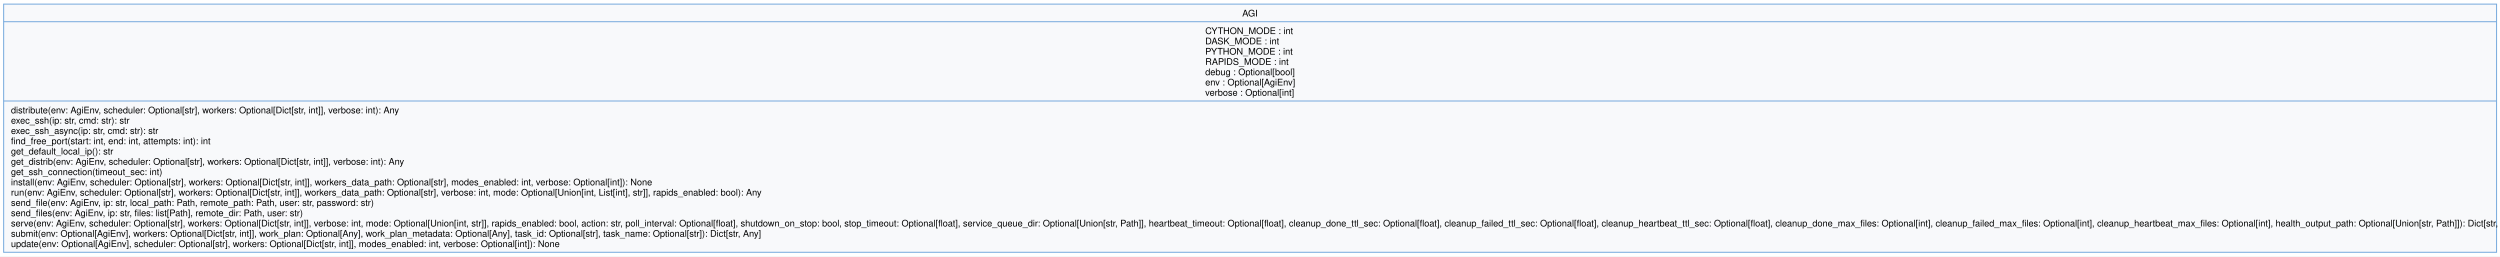
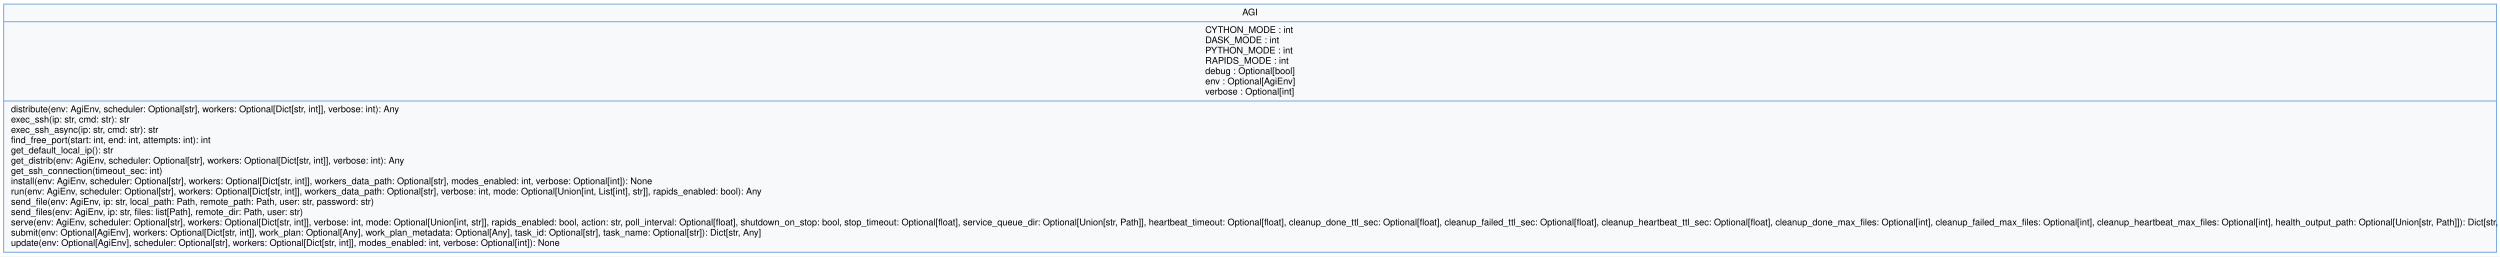
<svg xmlns="http://www.w3.org/2000/svg" width="2735pt" height="281pt" viewBox="0.00 0.00 2735.00 281.00">
  <g id="graph0" class="graph" transform="scale(1 1) rotate(0) translate(4 276.5)">
    <polygon fill="white" stroke="none" points="-4,4 -4,-276.5 2731.25,-276.5 2731.25,4 -4,4" />
    <g id="node1" class="node">
      <polygon fill="#f8f9fb" stroke="#77aadd" stroke-width="1.1" points="0,-0.5 0,-272 2727.25,-272 2727.25,-0.5 0,-0.5" />
-       <text xml:space="preserve" text-anchor="start" x="1355" y="-258.5" font-family="Helvetica,sans-Serif" font-size="10.00">AGI</text>
+       <text xml:space="preserve" text-anchor="start" x="1355" y="-259.75" font-family="Helvetica,sans-Serif" font-size="10.00">AGI</text>
      <polyline fill="none" stroke="#77aadd" stroke-width="1.1" points="0,-252.75 2727.25,-252.75" />
-       <text xml:space="preserve" text-anchor="start" x="1314.5" y="-239.25" font-family="Helvetica,sans-Serif" font-size="10.00">CYTHON_MODE : int</text>
-       <text xml:space="preserve" text-anchor="start" x="1314.5" y="-228" font-family="Helvetica,sans-Serif" font-size="10.00">DASK_MODE : int</text>
-       <text xml:space="preserve" text-anchor="start" x="1314.5" y="-216.75" font-family="Helvetica,sans-Serif" font-size="10.00">PYTHON_MODE : int</text>
-       <text xml:space="preserve" text-anchor="start" x="1314.5" y="-205.5" font-family="Helvetica,sans-Serif" font-size="10.00">RAPIDS_MODE : int</text>
-       <text xml:space="preserve" text-anchor="start" x="1314.5" y="-194.25" font-family="Helvetica,sans-Serif" font-size="10.00">debug : Optional[bool]</text>
-       <text xml:space="preserve" text-anchor="start" x="1314.5" y="-183" font-family="Helvetica,sans-Serif" font-size="10.00">env : Optional[AgiEnv]</text>
-       <text xml:space="preserve" text-anchor="start" x="1314.5" y="-171.75" font-family="Helvetica,sans-Serif" font-size="10.00">verbose : Optional[int]</text>
+       <text xml:space="preserve" text-anchor="start" x="1314.5" y="-240.5" font-family="Helvetica,sans-Serif" font-size="10.00">CYTHON_MODE : int</text>
+       <text xml:space="preserve" text-anchor="start" x="1314.5" y="-229.25" font-family="Helvetica,sans-Serif" font-size="10.00">DASK_MODE : int</text>
+       <text xml:space="preserve" text-anchor="start" x="1314.5" y="-218" font-family="Helvetica,sans-Serif" font-size="10.00">PYTHON_MODE : int</text>
+       <text xml:space="preserve" text-anchor="start" x="1314.5" y="-206.75" font-family="Helvetica,sans-Serif" font-size="10.00">RAPIDS_MODE : int</text>
+       <text xml:space="preserve" text-anchor="start" x="1314.5" y="-195.5" font-family="Helvetica,sans-Serif" font-size="10.00">debug : Optional[bool]</text>
+       <text xml:space="preserve" text-anchor="start" x="1314.5" y="-184.25" font-family="Helvetica,sans-Serif" font-size="10.00">env : Optional[AgiEnv]</text>
+       <text xml:space="preserve" text-anchor="start" x="1314.5" y="-173" font-family="Helvetica,sans-Serif" font-size="10.00">verbose : Optional[int]</text>
      <polyline fill="none" stroke="#77aadd" stroke-width="1.1" points="0,-166 2727.25,-166" />
-       <text xml:space="preserve" text-anchor="start" x="8" y="-152.5" font-family="Helvetica,sans-Serif" font-size="10.00">distribute(env: AgiEnv, scheduler: Optional[str], workers: Optional[Dict[str, int]], verbose: int): Any</text>
-       <text xml:space="preserve" text-anchor="start" x="8" y="-141.25" font-family="Helvetica,sans-Serif" font-size="10.00">exec_ssh(ip: str, cmd: str): str</text>
-       <text xml:space="preserve" text-anchor="start" x="8" y="-130" font-family="Helvetica,sans-Serif" font-size="10.00">exec_ssh_async(ip: str, cmd: str): str</text>
-       <text xml:space="preserve" text-anchor="start" x="8" y="-118.75" font-family="Helvetica,sans-Serif" font-size="10.00">find_free_port(start: int, end: int, attempts: int): int</text>
-       <text xml:space="preserve" text-anchor="start" x="8" y="-107.5" font-family="Helvetica,sans-Serif" font-size="10.00">get_default_local_ip(): str</text>
-       <text xml:space="preserve" text-anchor="start" x="8" y="-96.25" font-family="Helvetica,sans-Serif" font-size="10.00">get_distrib(env: AgiEnv, scheduler: Optional[str], workers: Optional[Dict[str, int]], verbose: int): Any</text>
-       <text xml:space="preserve" text-anchor="start" x="8" y="-85" font-family="Helvetica,sans-Serif" font-size="10.00">get_ssh_connection(timeout_sec: int)</text>
-       <text xml:space="preserve" text-anchor="start" x="8" y="-73.75" font-family="Helvetica,sans-Serif" font-size="10.00">install(env: AgiEnv, scheduler: Optional[str], workers: Optional[Dict[str, int]], workers_data_path: Optional[str], modes_enabled: int, verbose: Optional[int]): None</text>
-       <text xml:space="preserve" text-anchor="start" x="8" y="-62.5" font-family="Helvetica,sans-Serif" font-size="10.00">run(env: AgiEnv, scheduler: Optional[str], workers: Optional[Dict[str, int]], workers_data_path: Optional[str], verbose: int, mode: Optional[Union[int, List[int], str]], rapids_enabled: bool): Any</text>
-       <text xml:space="preserve" text-anchor="start" x="8" y="-51.25" font-family="Helvetica,sans-Serif" font-size="10.00">send_file(env: AgiEnv, ip: str, local_path: Path, remote_path: Path, user: str, password: str)</text>
-       <text xml:space="preserve" text-anchor="start" x="8" y="-40" font-family="Helvetica,sans-Serif" font-size="10.00">send_files(env: AgiEnv, ip: str, files: list[Path], remote_dir: Path, user: str)</text>
-       <text xml:space="preserve" text-anchor="start" x="8" y="-28.75" font-family="Helvetica,sans-Serif" font-size="10.00">serve(env: AgiEnv, scheduler: Optional[str], workers: Optional[Dict[str, int]], verbose: int, mode: Optional[Union[int, str]], rapids_enabled: bool, action: str, poll_interval: Optional[float], shutdown_on_stop: bool, stop_timeout: Optional[float], service_queue_dir: Optional[Union[str, Path]], heartbeat_timeout: Optional[float], cleanup_done_ttl_sec: Optional[float], cleanup_failed_ttl_sec: Optional[float], cleanup_heartbeat_ttl_sec: Optional[float], cleanup_done_max_files: Optional[int], cleanup_failed_max_files: Optional[int], cleanup_heartbeat_max_files: Optional[int], health_output_path: Optional[Union[str, Path]]): Dict[str, Any]</text>
-       <text xml:space="preserve" text-anchor="start" x="8" y="-17.5" font-family="Helvetica,sans-Serif" font-size="10.00">submit(env: Optional[AgiEnv], workers: Optional[Dict[str, int]], work_plan: Optional[Any], work_plan_metadata: Optional[Any], task_id: Optional[str], task_name: Optional[str]): Dict[str, Any]</text>
-       <text xml:space="preserve" text-anchor="start" x="8" y="-6.25" font-family="Helvetica,sans-Serif" font-size="10.00">update(env: Optional[AgiEnv], scheduler: Optional[str], workers: Optional[Dict[str, int]], modes_enabled: int, verbose: Optional[int]): None</text>
+       <text xml:space="preserve" text-anchor="start" x="8" y="-153.75" font-family="Helvetica,sans-Serif" font-size="10.00">distribute(env: AgiEnv, scheduler: Optional[str], workers: Optional[Dict[str, int]], verbose: int): Any</text>
+       <text xml:space="preserve" text-anchor="start" x="8" y="-142.5" font-family="Helvetica,sans-Serif" font-size="10.00">exec_ssh(ip: str, cmd: str): str</text>
+       <text xml:space="preserve" text-anchor="start" x="8" y="-131.25" font-family="Helvetica,sans-Serif" font-size="10.00">exec_ssh_async(ip: str, cmd: str): str</text>
+       <text xml:space="preserve" text-anchor="start" x="8" y="-120" font-family="Helvetica,sans-Serif" font-size="10.00">find_free_port(start: int, end: int, attempts: int): int</text>
+       <text xml:space="preserve" text-anchor="start" x="8" y="-108.75" font-family="Helvetica,sans-Serif" font-size="10.00">get_default_local_ip(): str</text>
+       <text xml:space="preserve" text-anchor="start" x="8" y="-97.5" font-family="Helvetica,sans-Serif" font-size="10.00">get_distrib(env: AgiEnv, scheduler: Optional[str], workers: Optional[Dict[str, int]], verbose: int): Any</text>
+       <text xml:space="preserve" text-anchor="start" x="8" y="-86.25" font-family="Helvetica,sans-Serif" font-size="10.00">get_ssh_connection(timeout_sec: int)</text>
+       <text xml:space="preserve" text-anchor="start" x="8" y="-75" font-family="Helvetica,sans-Serif" font-size="10.00">install(env: AgiEnv, scheduler: Optional[str], workers: Optional[Dict[str, int]], workers_data_path: Optional[str], modes_enabled: int, verbose: Optional[int]): None</text>
+       <text xml:space="preserve" text-anchor="start" x="8" y="-63.75" font-family="Helvetica,sans-Serif" font-size="10.00">run(env: AgiEnv, scheduler: Optional[str], workers: Optional[Dict[str, int]], workers_data_path: Optional[str], verbose: int, mode: Optional[Union[int, List[int], str]], rapids_enabled: bool): Any</text>
+       <text xml:space="preserve" text-anchor="start" x="8" y="-52.5" font-family="Helvetica,sans-Serif" font-size="10.00">send_file(env: AgiEnv, ip: str, local_path: Path, remote_path: Path, user: str, password: str)</text>
+       <text xml:space="preserve" text-anchor="start" x="8" y="-41.25" font-family="Helvetica,sans-Serif" font-size="10.00">send_files(env: AgiEnv, ip: str, files: list[Path], remote_dir: Path, user: str)</text>
+       <text xml:space="preserve" text-anchor="start" x="8" y="-30" font-family="Helvetica,sans-Serif" font-size="10.00">serve(env: AgiEnv, scheduler: Optional[str], workers: Optional[Dict[str, int]], verbose: int, mode: Optional[Union[int, str]], rapids_enabled: bool, action: str, poll_interval: Optional[float], shutdown_on_stop: bool, stop_timeout: Optional[float], service_queue_dir: Optional[Union[str, Path]], heartbeat_timeout: Optional[float], cleanup_done_ttl_sec: Optional[float], cleanup_failed_ttl_sec: Optional[float], cleanup_heartbeat_ttl_sec: Optional[float], cleanup_done_max_files: Optional[int], cleanup_failed_max_files: Optional[int], cleanup_heartbeat_max_files: Optional[int], health_output_path: Optional[Union[str, Path]]): Dict[str, Any]</text>
+       <text xml:space="preserve" text-anchor="start" x="8" y="-18.75" font-family="Helvetica,sans-Serif" font-size="10.00">submit(env: Optional[AgiEnv], workers: Optional[Dict[str, int]], work_plan: Optional[Any], work_plan_metadata: Optional[Any], task_id: Optional[str], task_name: Optional[str]): Dict[str, Any]</text>
+       <text xml:space="preserve" text-anchor="start" x="8" y="-7.5" font-family="Helvetica,sans-Serif" font-size="10.00">update(env: Optional[AgiEnv], scheduler: Optional[str], workers: Optional[Dict[str, int]], modes_enabled: int, verbose: Optional[int]): None</text>
    </g>
  </g>
</svg>
